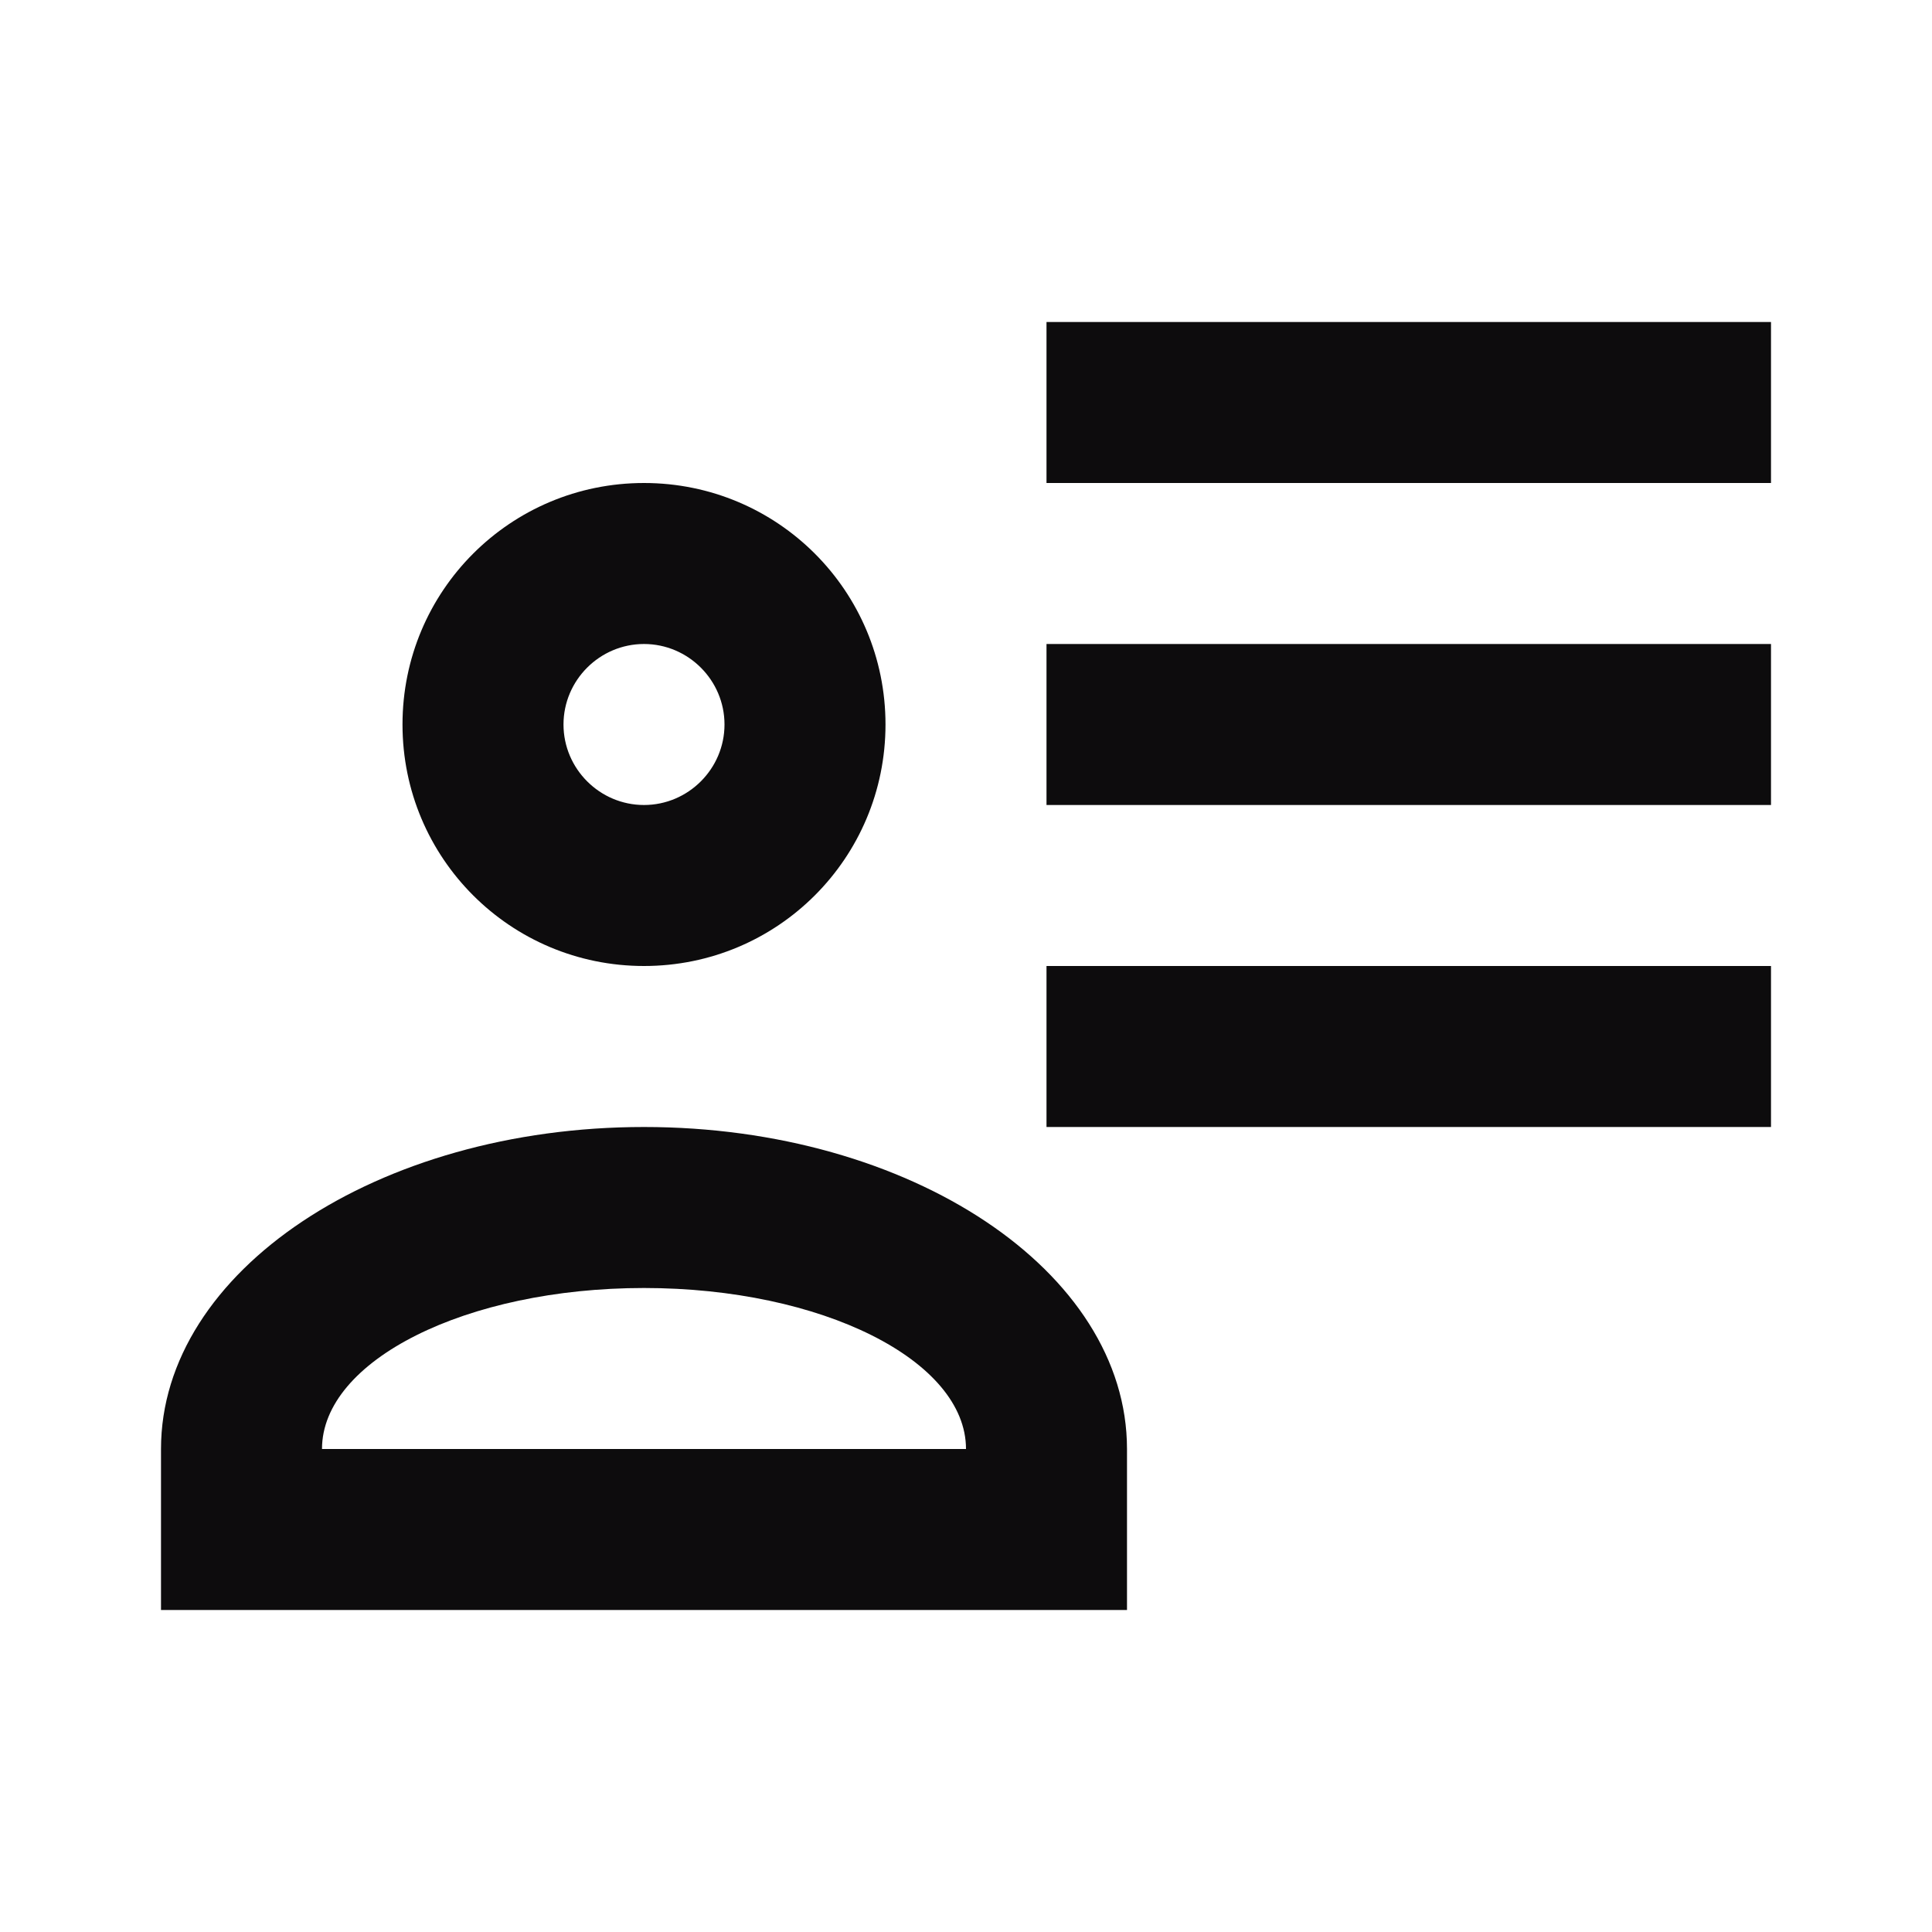
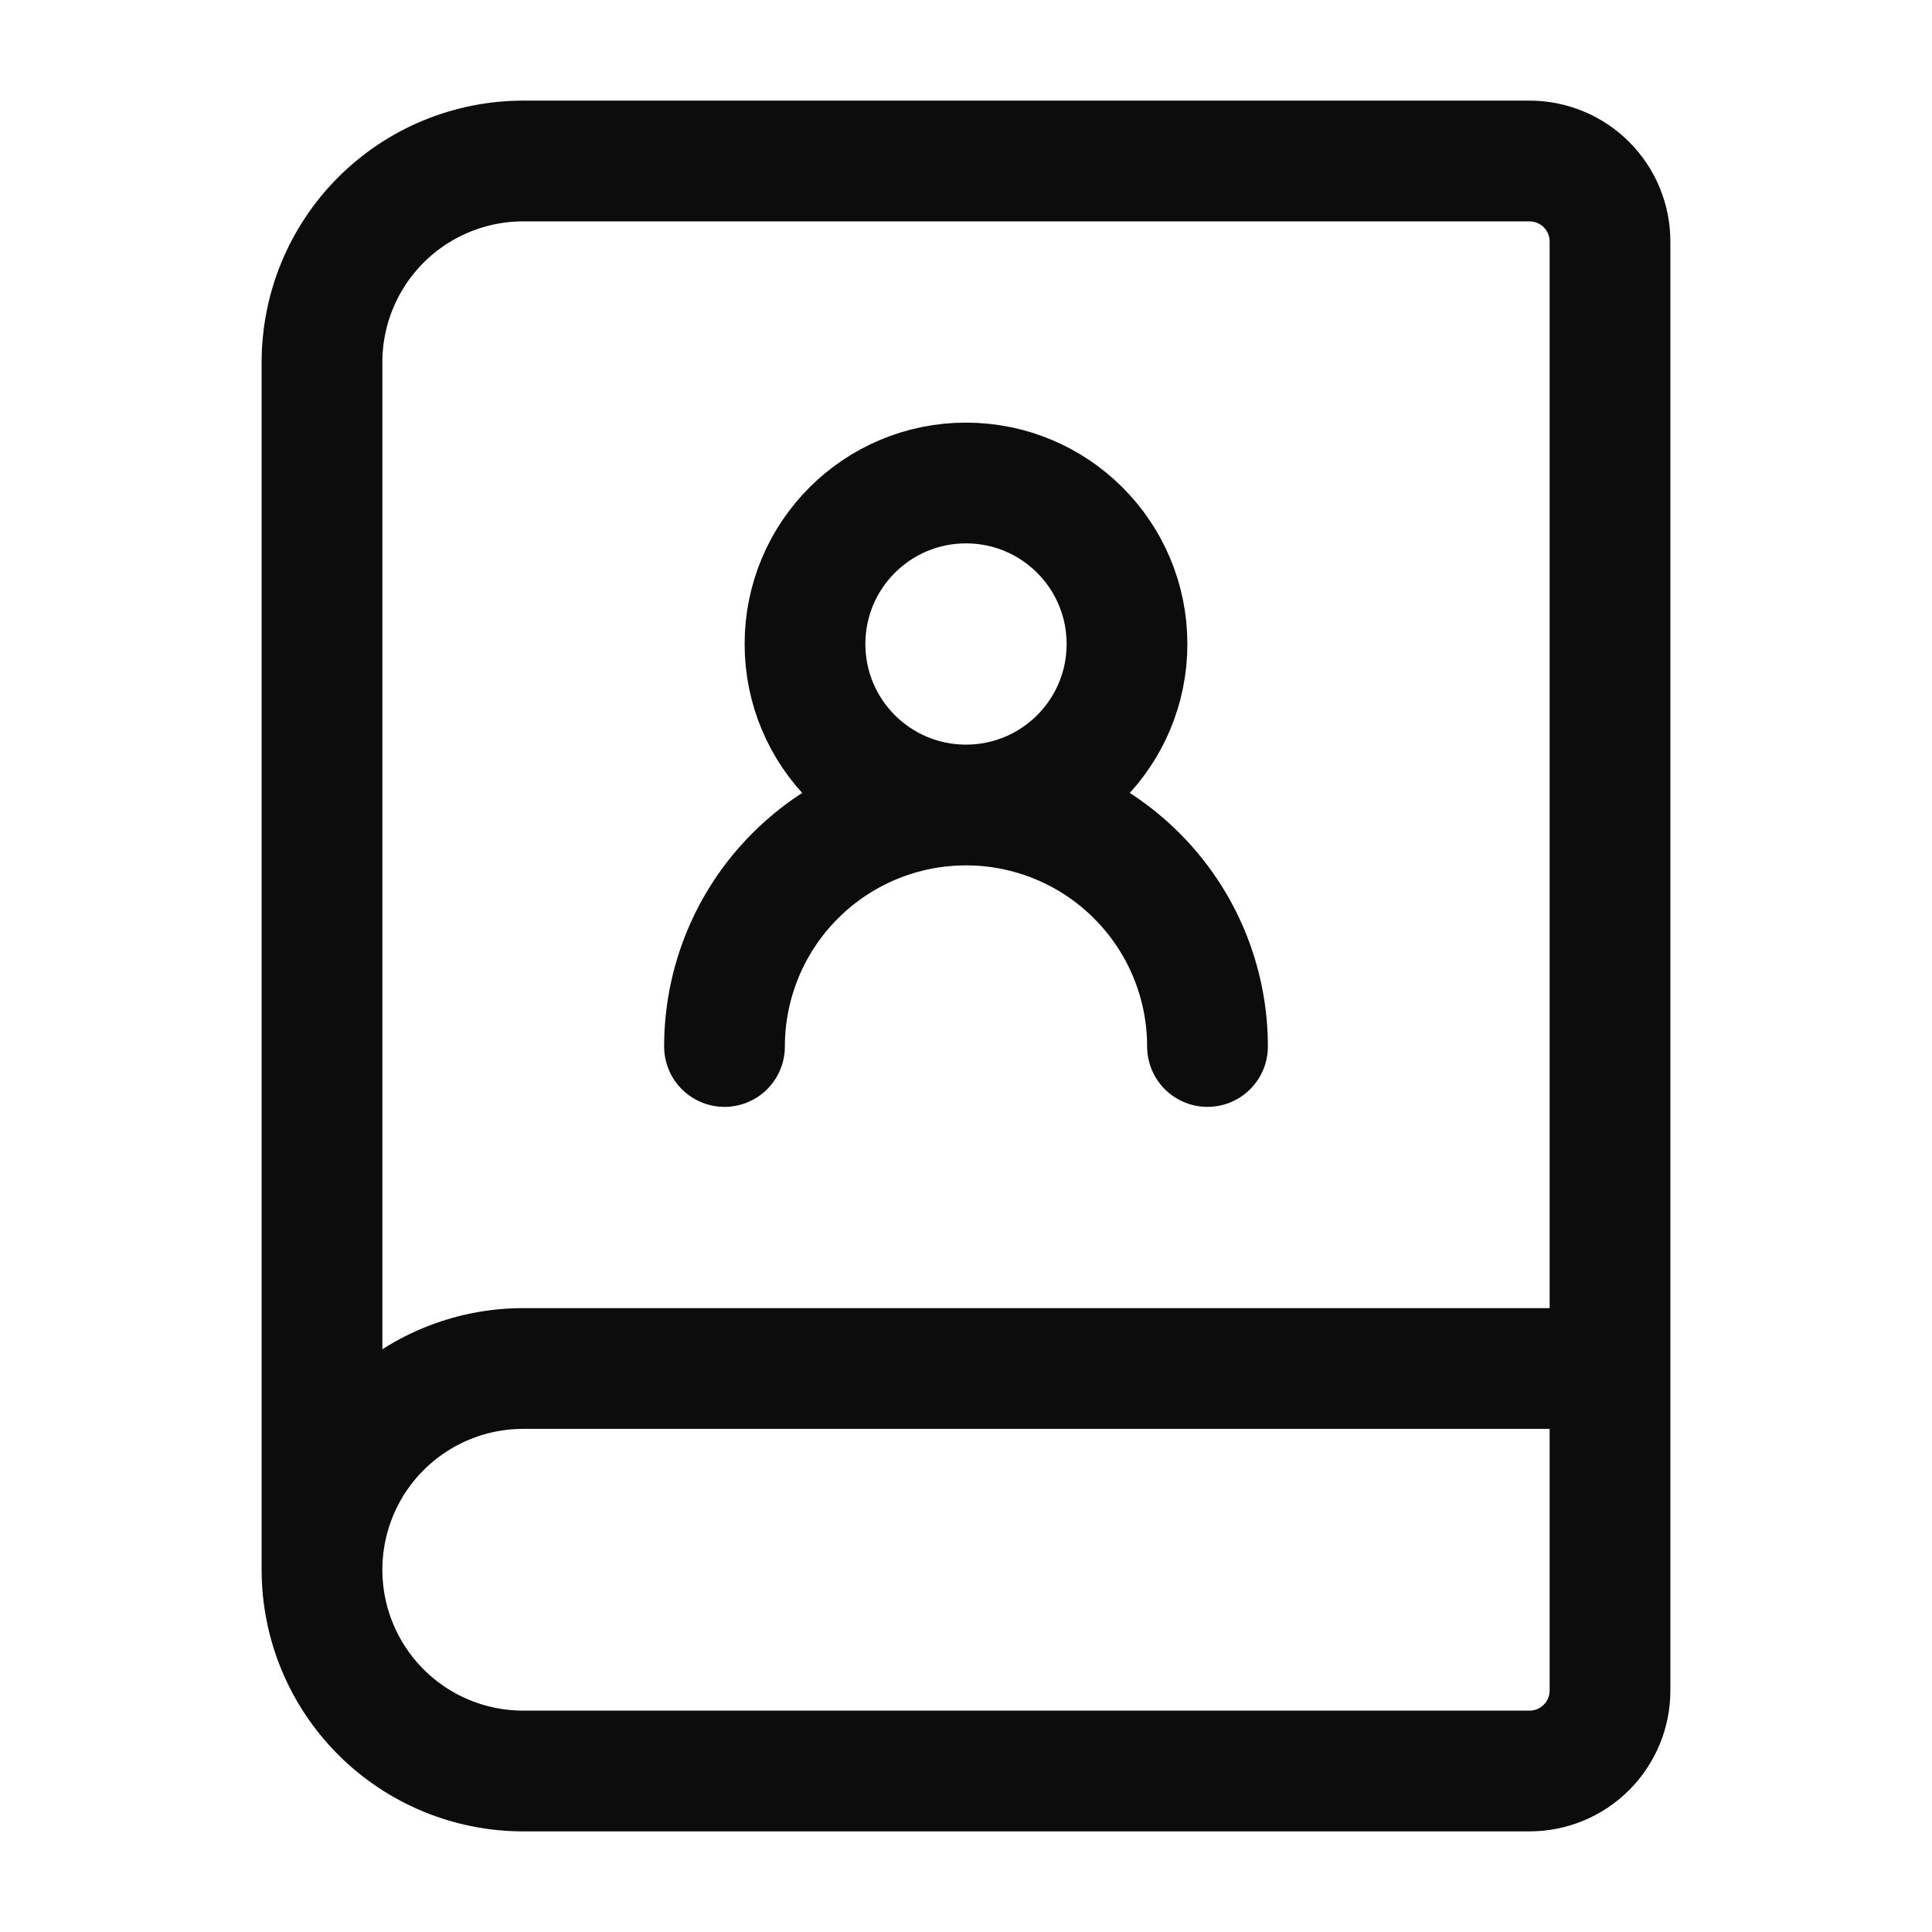
<svg xmlns="http://www.w3.org/2000/svg" width="24" height="24" viewBox="0 0 24 24" fill="none">
-   <path d="M11 9C11 10.66 9.66 12 8 12C6.34 12 5 10.66 5 9C5 7.34 6.34 6 8 6C9.66 6 11 7.34 11 9ZM14 20H2V18C2 15.79 4.69 14 8 14C11.31 14 14 15.79 14 18M7 9C7 9.55 7.45 10 8 10C8.55 10 9 9.55 9 9C9 8.45 8.55 8 8 8C7.45 8 7 8.45 7 9ZM4 18H12C12 16.9 10.21 16 8 16C5.79 16 4 16.9 4 18ZM22 12V14H13V12M22 8V10H13V8M22 4V6H13V4H22Z" fill="#0D0C0D" />
+   <path d="M15 13C15 12.204 14.684 11.441 14.121 10.879C13.559 10.316 12.796 10 12 10M12 10C11.204 10 10.441 10.316 9.879 10.879C9.316 11.441 9 12.204 9 13M12 10C13.105 10 14 9.105 14 8C14 6.895 13.105 6 12 6C10.895 6 10 6.895 10 8C10 9.105 10.895 10 12 10ZM4 19.5V4.5C4 3.837 4.263 3.201 4.732 2.732C5.201 2.263 5.837 2 6.5 2H19C19.265 2 19.52 2.105 19.707 2.293C19.895 2.48 20 2.735 20 3V21C20 21.265 19.895 21.52 19.707 21.707C19.52 21.895 19.265 22 19 22H6.5C5.837 22 5.201 21.737 4.732 21.268C4.263 20.799 4 20.163 4 19.5ZM4 19.5C4 18.837 4.263 18.201 4.732 17.732C5.201 17.263 5.837 17 6.5 17H20" stroke="#0D0C0D" stroke-width="1.5" stroke-linecap="round" stroke-linejoin="round" />
</svg>
